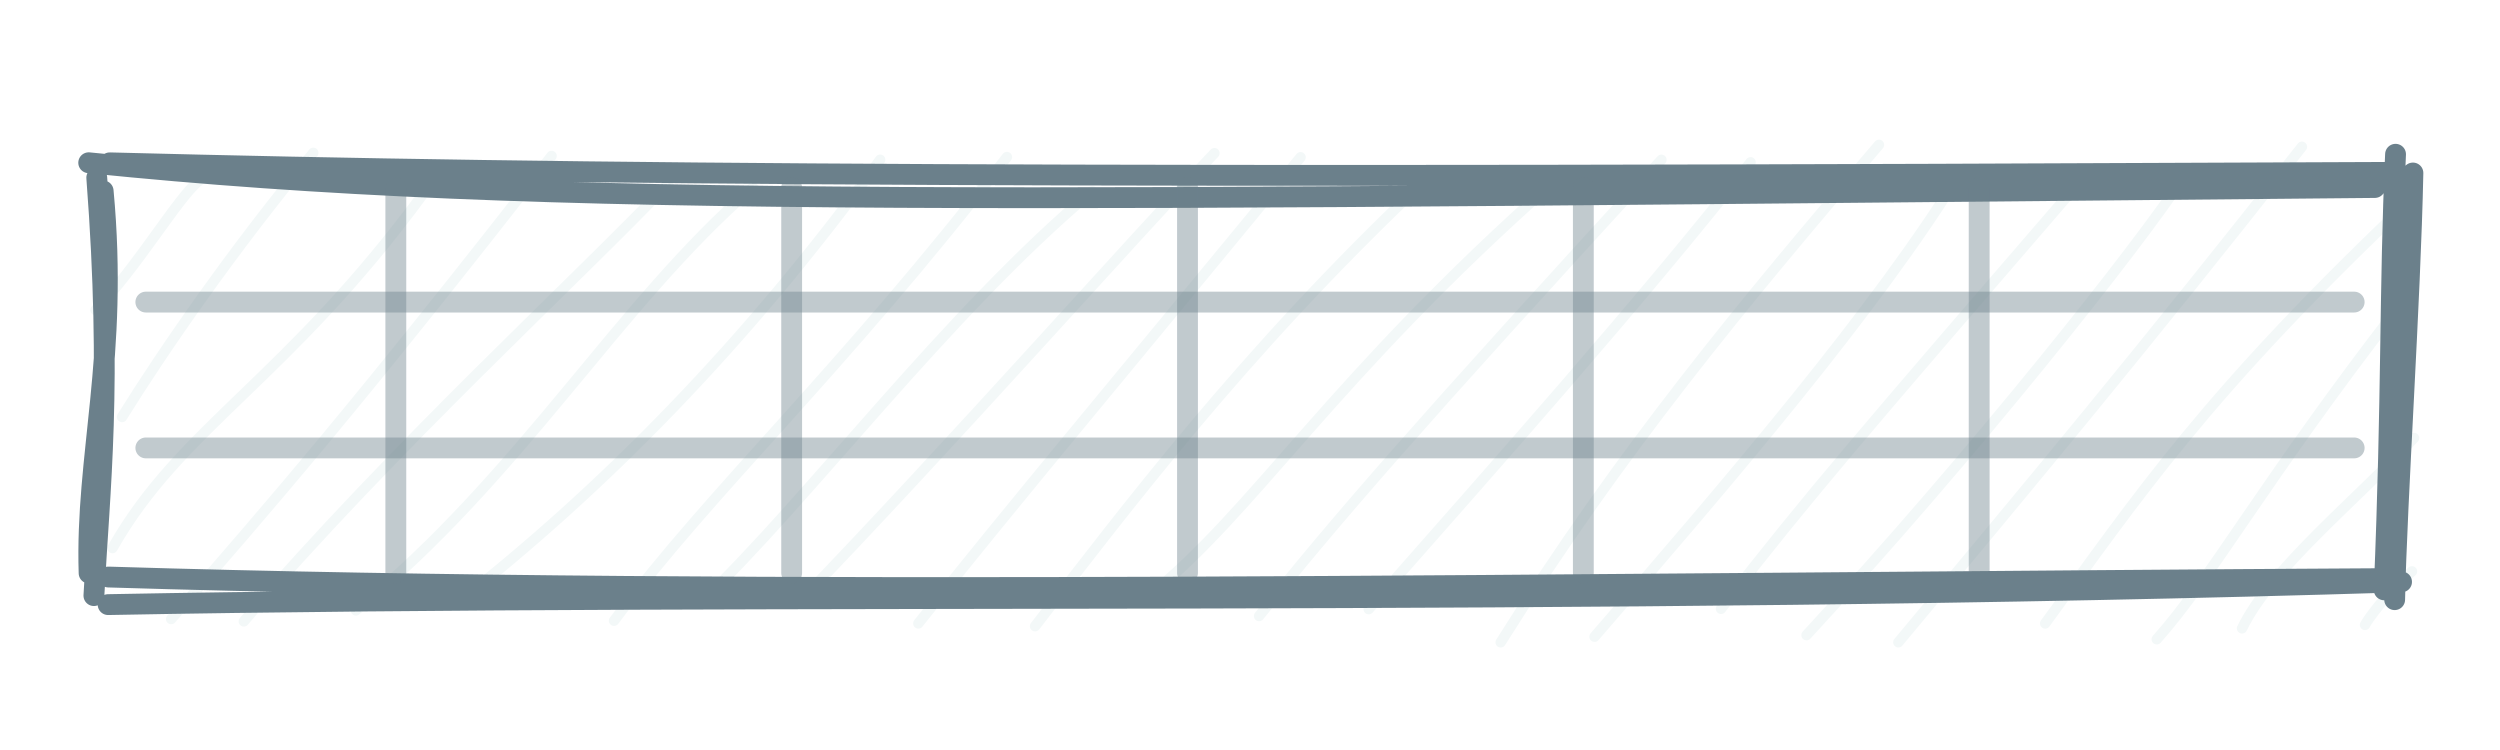
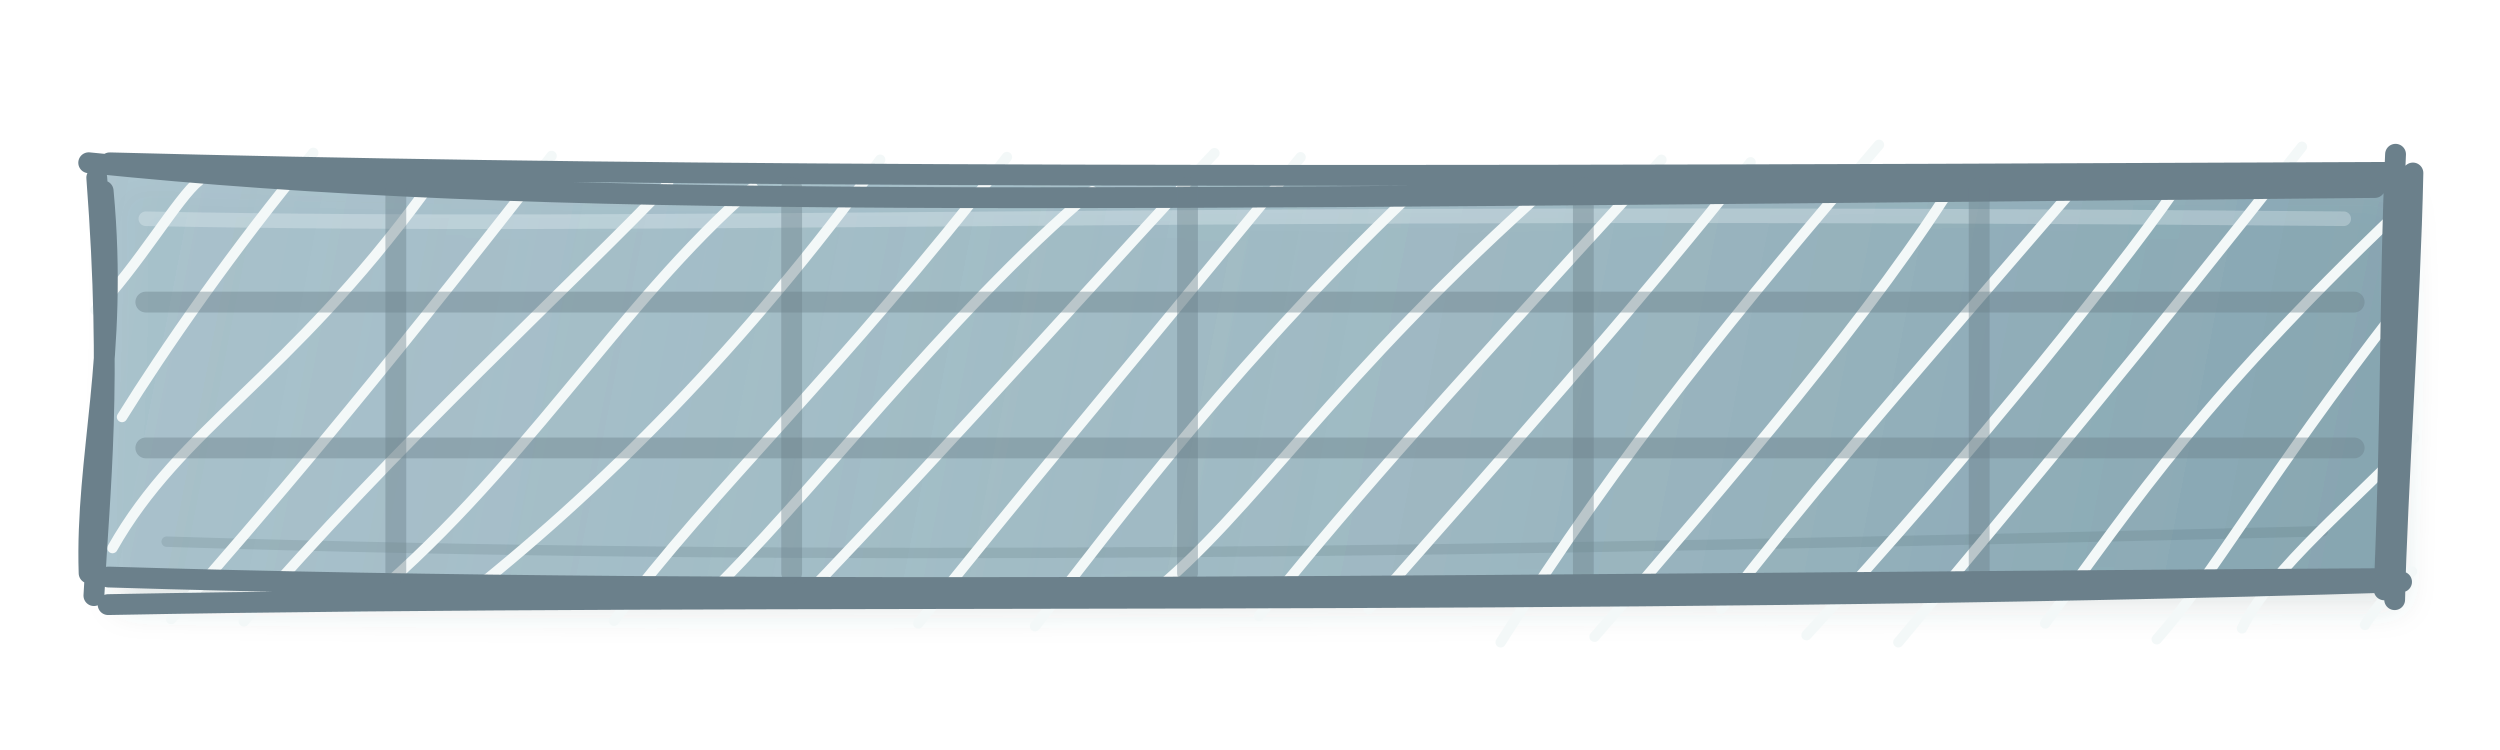
<svg xmlns="http://www.w3.org/2000/svg" width="240" height="72" viewBox="0 0 240 72" fill="none">
  <rect width="240" height="72" fill="none" />
+   <defs>
+     <linearGradient id="skyGridTapeFill" x1="9" y1="15" x2="230" y2="58" gradientUnits="userSpaceOnUse">
+       <stop stop-color="#9bb8c4" stop-opacity="0.82" />
+       <stop offset="0.56" stop-color="#86a8b5" stop-opacity="0.74" />
+       <stop offset="1" stop-color="#7195a3" stop-opacity="0.82" />
+     </linearGradient>
+     <filter id="skyGridTapeShadow" x="0" y="8" width="240" height="64" filterUnits="userSpaceOnUse" color-interpolation-filters="sRGB">
+       <feDropShadow dx="1.5" dy="2.2" stdDeviation="1.6" flood-color="#3f5963" flood-opacity="0.18" />
+     </filter>
+   </defs>
+   <path d="M10 16C58 18 105 17 229 17C230 30 229 42 229 56C151 56 74 57 10 56C9 43 11 31 10 16Z" fill="url(#skyGridTapeFill)" filter="url(#skyGridTapeShadow)" />
+   <path d="M14 21C65 22 112 20 225 21" stroke="#f4fbff" stroke-width="1.4" stroke-linecap="round" opacity="0.28" />
+   <path d="M16 52C80 54 142 53 223 51" stroke="#435e68" stroke-width="1" stroke-linecap="round" opacity="0.16" />
  <path d="M9.682 16.366 C9.682 16.366, 9.682 16.366, 9.682 16.366 M9.17 29.764 C13.13 25.743, 17.143 18.866, 19.089 17.373 M11.716 40.03 C15.593 33.781, 22.485 23.779, 30.075 14.675 M10.798 52.613 C17.38 40.992, 27.562 36.462, 40.793 18.392 M16.433 59.428 C25.739 48.774, 34.627 38.528, 52.952 14.972 M23.408 59.652 C37.595 43.063, 55.897 26.348, 64.134 17.632 M34.165 58.599 C49.979 45.749, 59.346 29.166, 72.271 18.003 M43.67 58.07 C57.819 46.999, 71.543 33.129, 84.493 15.335 M58.948 59.589 C68.617 46.68, 80.449 36.03, 96.663 15.079 M67.271 57.836 C77.479 48.148, 90.914 30.052, 104.855 18.361 M76.65 57.871 C91.421 42.538, 108.707 22.959, 116.586 14.706 M88.161 59.847 C97.264 48.382, 106.891 36.943, 124.856 15.098 M99.367 60.114 C107.74 49.33, 119.291 33.846, 136.577 17.542 M110.137 57.327 C120.441 49.122, 127.677 36.439, 149.329 17.309 M120.873 59.138 C128.464 49.685, 135.744 41.257, 159.495 15.341 M131.395 58.477 C143.796 44.389, 157.171 29.365, 168.055 15.582 M144.066 61.66 C155.561 43.363, 167.408 29.068, 180.379 13.907 M153.077 61.124 C166.13 46.042, 180.133 29.683, 188.313 16.384 M165.221 58.446 C173.587 47.649, 179.252 41.093, 199.495 17.641 M173.427 60.972 C189.431 43.664, 205.235 23.724, 209.833 16.709 M182.242 61.66 C194.812 46.596, 205.815 33.397, 220.983 14.093 M196.336 59.851 C205.068 47.981, 211.585 37.887, 232.028 18.635 M207.05 61.369 C212.381 55.386, 217.319 46.225, 230.102 29.697 M215.236 60.322 C218.024 54.556, 226.245 47.995, 231.749 42.044 M227.043 59.99 C227.168 59.679, 229.08 56.919, 231.552 54.852" stroke="#f3f8f8" stroke-width="1" stroke-linecap="round" stroke-linejoin="round" fill="none" />
  <path d="M8.516 15.624 C52.764 20.147, 98.434 19.176, 227.987 18 M10.534 15.632 C56.344 16.821, 103.807 17.136, 229.164 16.549 M231.64 16.607 C231.389 28.964, 230.087 47.912, 229.887 57.568 M229.972 14.809 C229.382 27.837, 229.665 37.844, 228.883 56.627 M230.549 55.86 C151.837 58.319, 74.252 56.826, 10.379 58.043 M229.548 55.545 C151.118 55.988, 72.982 57.324, 10.405 55.395 M8.553 55.022 C8.193 43.736, 11.404 34.312, 9.902 18.327 M9.015 57.179 C9.539 47.046, 10.811 36.981, 9.289 17.056" stroke="#6b808b" stroke-width="2" stroke-linecap="round" stroke-linejoin="round" fill="none" />
  <path d="M38 18L38 55" stroke="#6b808b" stroke-width="2" stroke-linecap="round" opacity="0.42" />
  <path d="M76 18L76 55" stroke="#6b808b" stroke-width="2" stroke-linecap="round" opacity="0.42" />
  <path d="M114 18L114 55" stroke="#6b808b" stroke-width="2" stroke-linecap="round" opacity="0.42" />
  <path d="M152 18L152 55" stroke="#6b808b" stroke-width="2" stroke-linecap="round" opacity="0.42" />
  <path d="M190 18L190 55" stroke="#6b808b" stroke-width="2" stroke-linecap="round" opacity="0.42" />
  <path d="M14 29L226 29" stroke="#6b808b" stroke-width="2" stroke-linecap="round" opacity="0.42" />
  <path d="M14 43L226 43" stroke="#6b808b" stroke-width="2" stroke-linecap="round" opacity="0.42" />
</svg>
